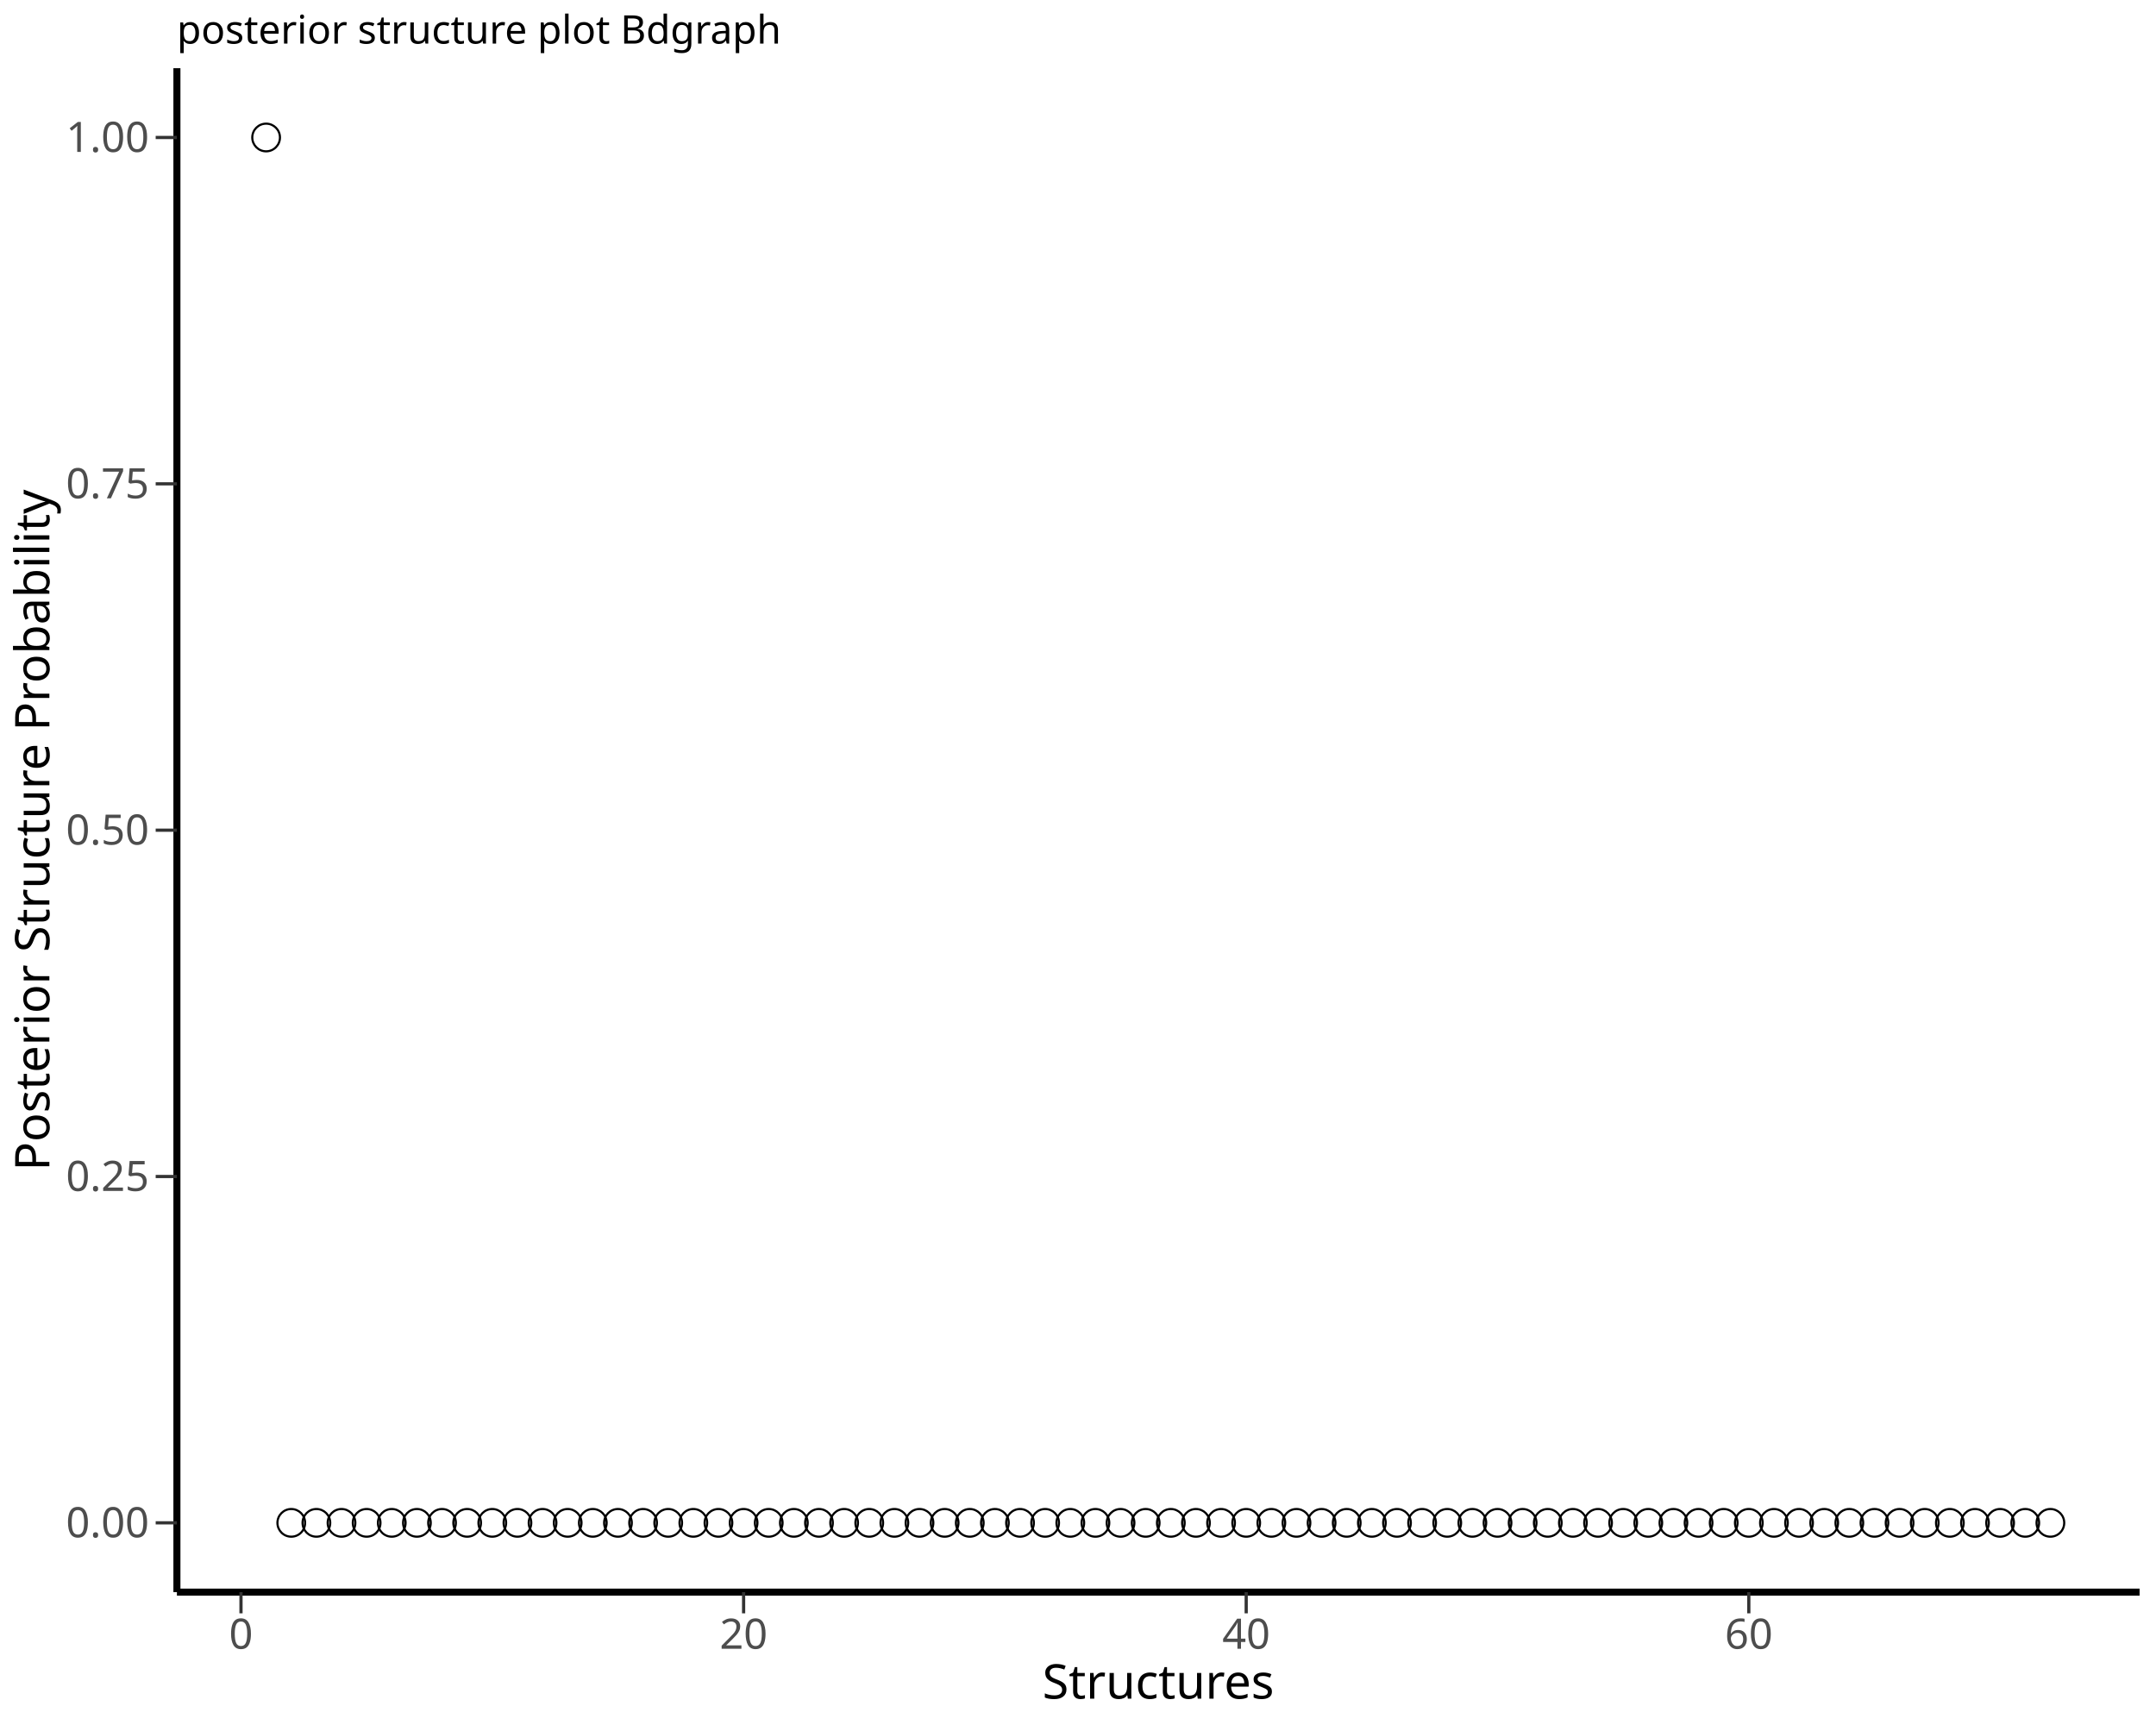
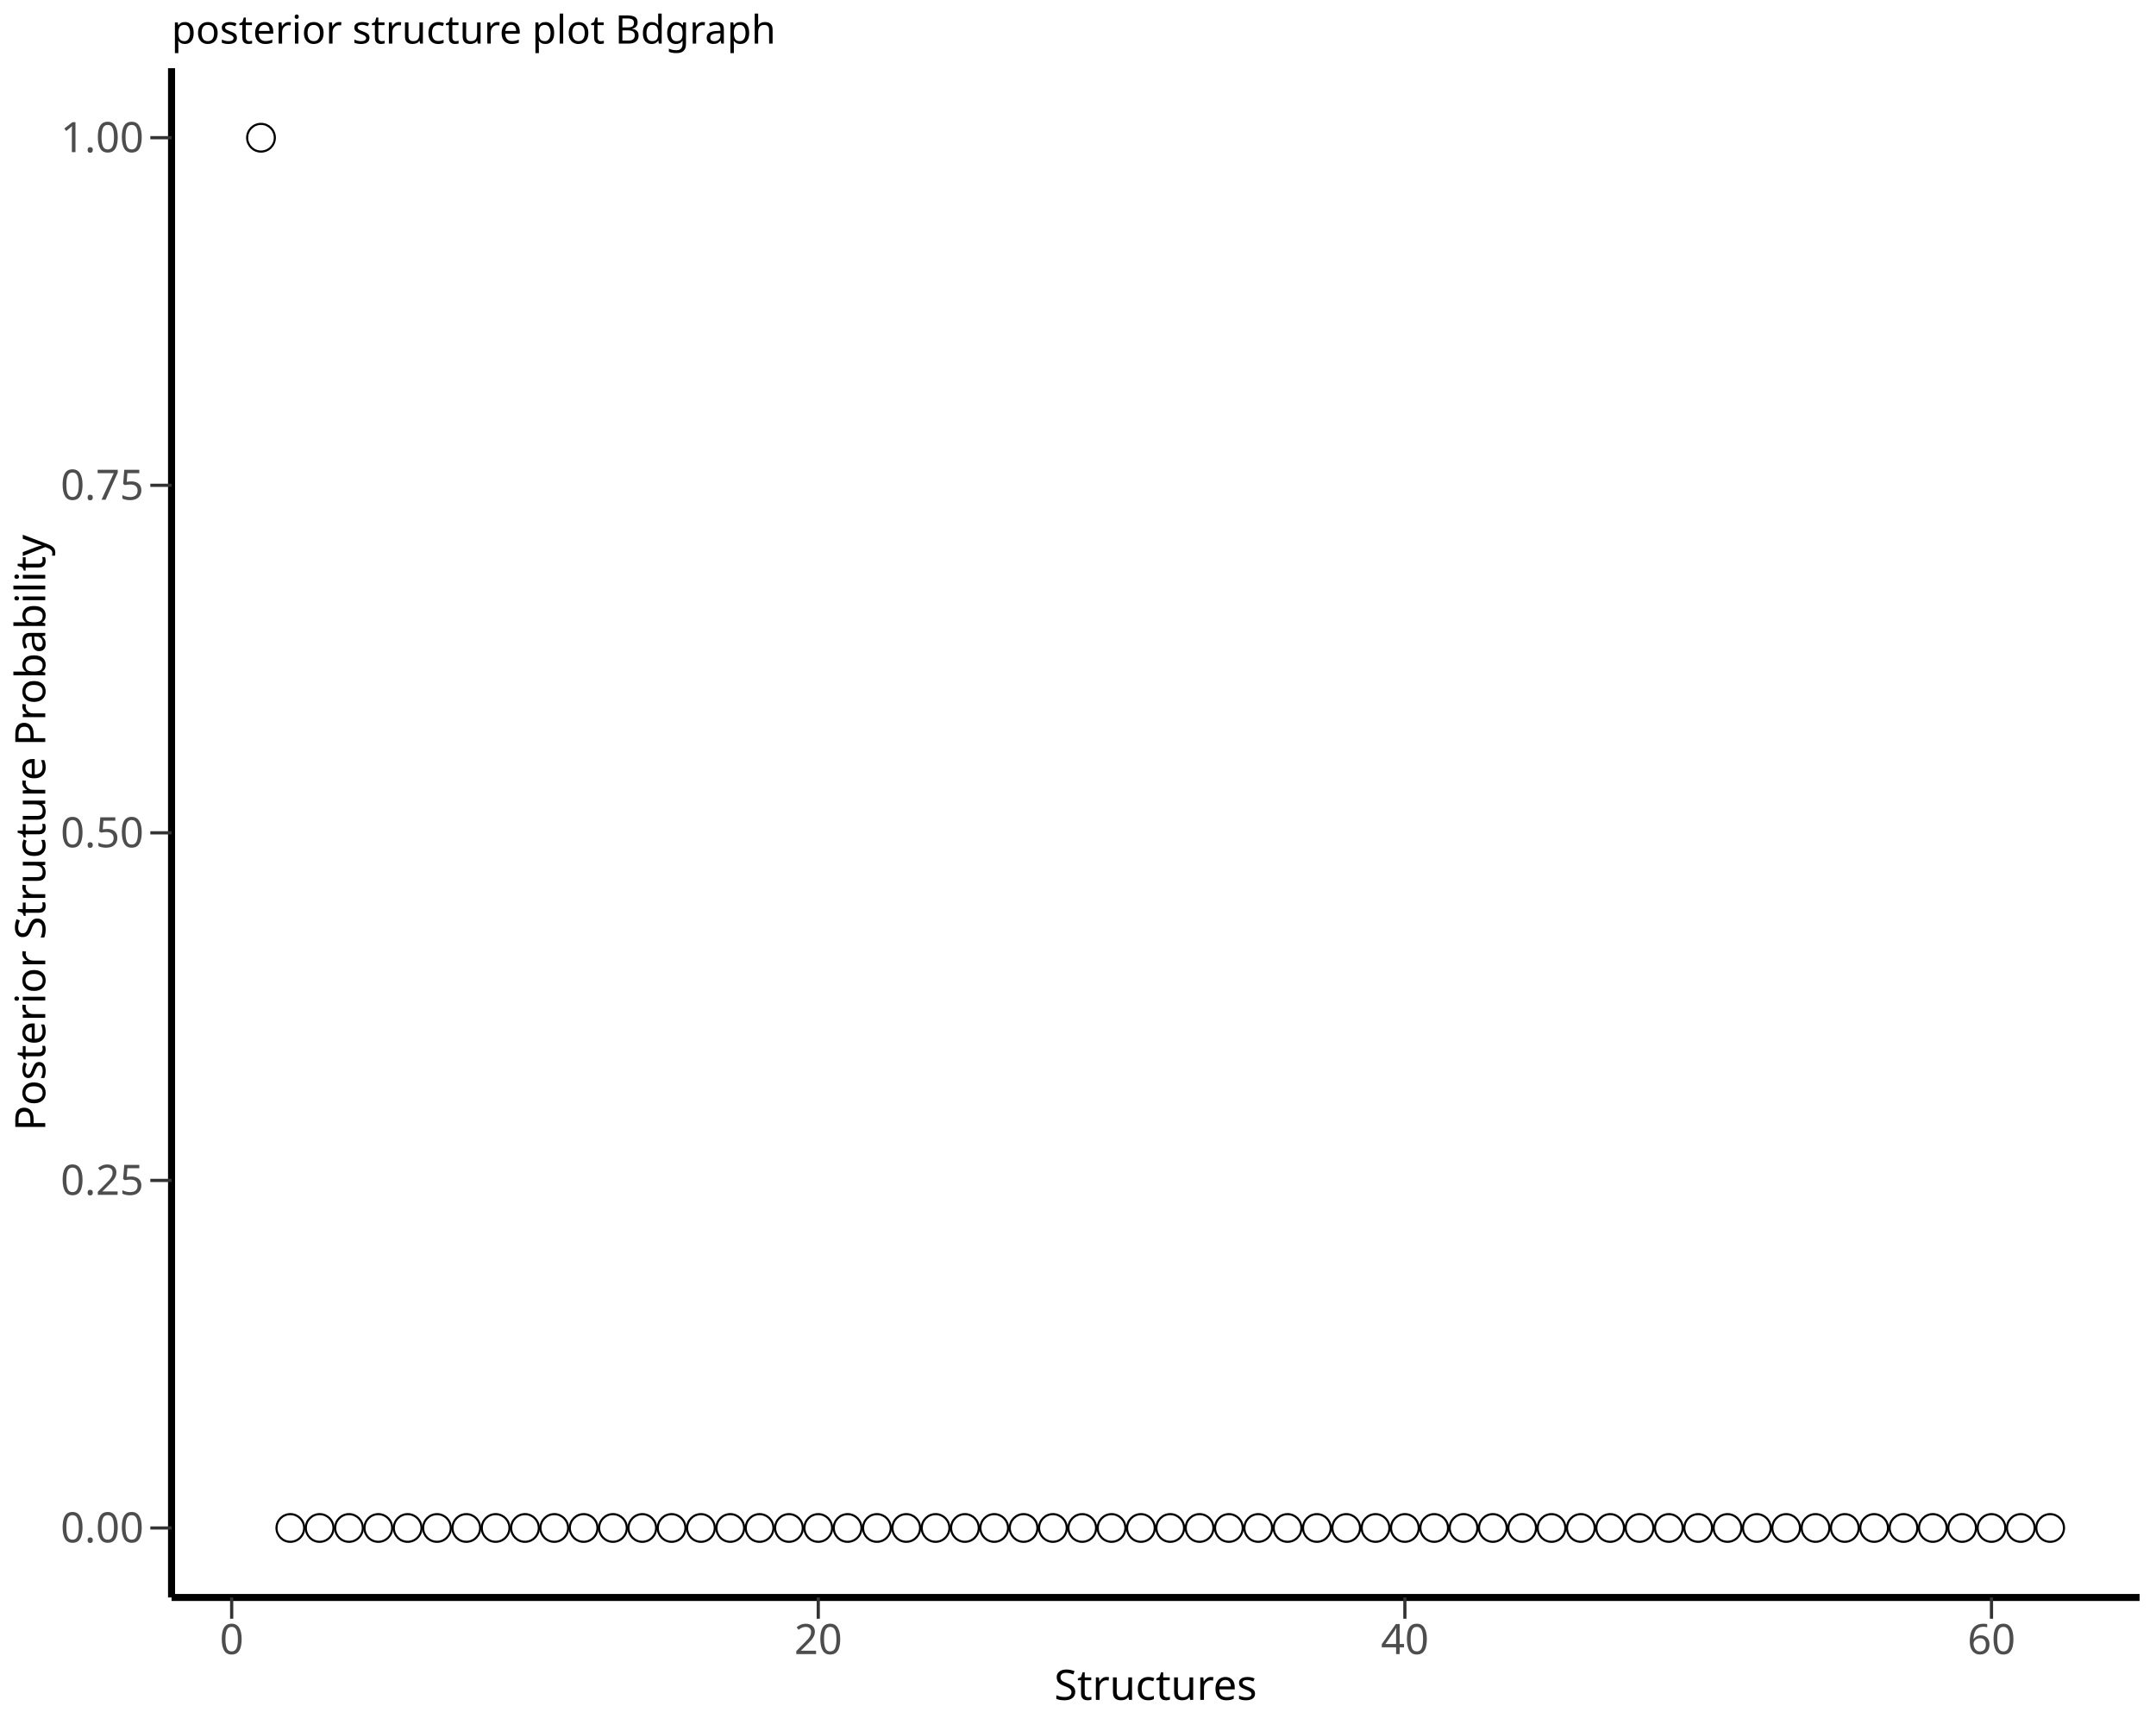
<svg xmlns="http://www.w3.org/2000/svg" class="svglite" data-engine-version="2.0" width="720.00pt" height="576.00pt" viewBox="0 0 720.00 576.00">
  <defs>
    <style type="text/css">
    .svglite line, .svglite polyline, .svglite polygon, .svglite path, .svglite rect, .svglite circle {
      fill: none;
      stroke: #000000;
      stroke-linecap: round;
      stroke-linejoin: round;
      stroke-miterlimit: 10.00;
    }
  </style>
  </defs>
  <rect width="100%" height="100%" style="stroke: none; fill: #FFFFFF;" />
  <defs>
    <clipPath id="cpMC4wMHw3MjAuMDB8MC4wMHw1NzYuMDA=">
      <rect x="0.00" y="0.00" width="720.00" height="576.00" />
    </clipPath>
  </defs>
  <g clip-path="url(#cpMC4wMHw3MjAuMDB8MC4wMHw1NzYuMDA=)">
    <rect x="0.00" y="0.00" width="720.00" height="576.00" style="stroke-width: 1.07; stroke: #FFFFFF; fill: #FFFFFF;" />
  </g>
  <defs>
-     <clipPath id="cpNTkuMDh8NzE0LjUyfDIyLjc4fDUzMS42Mw==">
-       <rect x="59.08" y="22.78" width="655.44" height="508.84" />
+     <clipPath id="cpNTcuMjl8NzE0LjUyfDIyLjc4fDUzMy40Mg==">
+       <rect x="57.29" y="22.78" width="657.23" height="510.64" />
    </clipPath>
  </defs>
-   <g clip-path="url(#cpNTkuMDh8NzE0LjUyfDIyLjc4fDUzMS42Mw==)">
-     <rect x="59.08" y="22.78" width="655.44" height="508.84" style="stroke-width: 1.07; stroke: none; fill: #FFFFFF;" />
-     <circle cx="88.87" cy="45.91" r="4.62" style="stroke-width: 0.71;" />
-     <circle cx="97.27" cy="508.50" r="4.62" style="stroke-width: 0.71;" />
-     <circle cx="105.66" cy="508.50" r="4.62" style="stroke-width: 0.71;" />
-     <circle cx="114.05" cy="508.50" r="4.62" style="stroke-width: 0.71;" />
-     <circle cx="122.44" cy="508.50" r="4.62" style="stroke-width: 0.71;" />
-     <circle cx="130.83" cy="508.50" r="4.62" style="stroke-width: 0.71;" />
-     <circle cx="139.23" cy="508.50" r="4.62" style="stroke-width: 0.71;" />
-     <circle cx="147.62" cy="508.50" r="4.62" style="stroke-width: 0.71;" />
-     <circle cx="156.01" cy="508.50" r="4.62" style="stroke-width: 0.71;" />
-     <circle cx="164.40" cy="508.50" r="4.62" style="stroke-width: 0.71;" />
-     <circle cx="172.80" cy="508.50" r="4.62" style="stroke-width: 0.71;" />
-     <circle cx="181.19" cy="508.50" r="4.62" style="stroke-width: 0.71;" />
-     <circle cx="189.58" cy="508.50" r="4.62" style="stroke-width: 0.71;" />
-     <circle cx="197.97" cy="508.50" r="4.62" style="stroke-width: 0.71;" />
-     <circle cx="206.37" cy="508.50" r="4.62" style="stroke-width: 0.71;" />
-     <circle cx="214.76" cy="508.50" r="4.62" style="stroke-width: 0.71;" />
-     <circle cx="223.15" cy="508.50" r="4.62" style="stroke-width: 0.71;" />
-     <circle cx="231.54" cy="508.50" r="4.62" style="stroke-width: 0.71;" />
-     <circle cx="239.93" cy="508.50" r="4.62" style="stroke-width: 0.71;" />
-     <circle cx="248.33" cy="508.50" r="4.62" style="stroke-width: 0.71;" />
-     <circle cx="256.72" cy="508.50" r="4.62" style="stroke-width: 0.71;" />
-     <circle cx="265.11" cy="508.50" r="4.62" style="stroke-width: 0.71;" />
-     <circle cx="273.50" cy="508.50" r="4.62" style="stroke-width: 0.71;" />
-     <circle cx="281.90" cy="508.50" r="4.62" style="stroke-width: 0.71;" />
-     <circle cx="290.29" cy="508.50" r="4.62" style="stroke-width: 0.71;" />
-     <circle cx="298.68" cy="508.50" r="4.62" style="stroke-width: 0.71;" />
-     <circle cx="307.07" cy="508.50" r="4.62" style="stroke-width: 0.71;" />
-     <circle cx="315.47" cy="508.50" r="4.62" style="stroke-width: 0.71;" />
-     <circle cx="323.86" cy="508.50" r="4.62" style="stroke-width: 0.71;" />
-     <circle cx="332.25" cy="508.50" r="4.62" style="stroke-width: 0.71;" />
-     <circle cx="340.64" cy="508.50" r="4.62" style="stroke-width: 0.71;" />
-     <circle cx="349.03" cy="508.50" r="4.62" style="stroke-width: 0.71;" />
-     <circle cx="357.43" cy="508.50" r="4.62" style="stroke-width: 0.71;" />
-     <circle cx="365.82" cy="508.50" r="4.62" style="stroke-width: 0.71;" />
-     <circle cx="374.21" cy="508.50" r="4.62" style="stroke-width: 0.71;" />
-     <circle cx="382.60" cy="508.50" r="4.62" style="stroke-width: 0.71;" />
-     <circle cx="391.00" cy="508.50" r="4.62" style="stroke-width: 0.71;" />
-     <circle cx="399.39" cy="508.50" r="4.62" style="stroke-width: 0.71;" />
-     <circle cx="407.78" cy="508.50" r="4.62" style="stroke-width: 0.71;" />
-     <circle cx="416.17" cy="508.50" r="4.62" style="stroke-width: 0.71;" />
-     <circle cx="424.57" cy="508.50" r="4.62" style="stroke-width: 0.71;" />
-     <circle cx="432.96" cy="508.50" r="4.62" style="stroke-width: 0.71;" />
-     <circle cx="441.35" cy="508.50" r="4.62" style="stroke-width: 0.71;" />
-     <circle cx="449.74" cy="508.50" r="4.62" style="stroke-width: 0.71;" />
-     <circle cx="458.14" cy="508.50" r="4.62" style="stroke-width: 0.71;" />
-     <circle cx="466.53" cy="508.50" r="4.62" style="stroke-width: 0.71;" />
-     <circle cx="474.92" cy="508.50" r="4.62" style="stroke-width: 0.71;" />
-     <circle cx="483.31" cy="508.50" r="4.62" style="stroke-width: 0.71;" />
-     <circle cx="491.70" cy="508.50" r="4.62" style="stroke-width: 0.71;" />
-     <circle cx="500.10" cy="508.50" r="4.62" style="stroke-width: 0.71;" />
-     <circle cx="508.49" cy="508.50" r="4.62" style="stroke-width: 0.71;" />
-     <circle cx="516.88" cy="508.50" r="4.62" style="stroke-width: 0.71;" />
-     <circle cx="525.27" cy="508.50" r="4.62" style="stroke-width: 0.71;" />
-     <circle cx="533.67" cy="508.50" r="4.62" style="stroke-width: 0.71;" />
-     <circle cx="542.06" cy="508.50" r="4.62" style="stroke-width: 0.71;" />
-     <circle cx="550.45" cy="508.50" r="4.62" style="stroke-width: 0.71;" />
-     <circle cx="558.84" cy="508.50" r="4.62" style="stroke-width: 0.71;" />
-     <circle cx="567.24" cy="508.50" r="4.62" style="stroke-width: 0.71;" />
-     <circle cx="575.63" cy="508.50" r="4.62" style="stroke-width: 0.71;" />
-     <circle cx="584.02" cy="508.50" r="4.62" style="stroke-width: 0.71;" />
-     <circle cx="592.41" cy="508.50" r="4.62" style="stroke-width: 0.71;" />
-     <circle cx="600.80" cy="508.50" r="4.62" style="stroke-width: 0.71;" />
-     <circle cx="609.20" cy="508.50" r="4.62" style="stroke-width: 0.71;" />
-     <circle cx="617.59" cy="508.50" r="4.62" style="stroke-width: 0.71;" />
-     <circle cx="625.98" cy="508.50" r="4.62" style="stroke-width: 0.71;" />
-     <circle cx="634.37" cy="508.50" r="4.62" style="stroke-width: 0.71;" />
-     <circle cx="642.77" cy="508.50" r="4.62" style="stroke-width: 0.71;" />
-     <circle cx="651.16" cy="508.50" r="4.62" style="stroke-width: 0.71;" />
-     <circle cx="659.55" cy="508.50" r="4.62" style="stroke-width: 0.71;" />
-     <circle cx="667.94" cy="508.50" r="4.62" style="stroke-width: 0.71;" />
-     <circle cx="676.34" cy="508.50" r="4.62" style="stroke-width: 0.71;" />
-     <circle cx="684.73" cy="508.50" r="4.62" style="stroke-width: 0.71;" />
+   <g clip-path="url(#cpNTcuMjl8NzE0LjUyfDIyLjc4fDUzMy40Mg==)">
+     <rect x="57.29" y="22.78" width="657.23" height="510.64" style="stroke-width: 1.07; stroke: none; fill: #FFFFFF;" />
+     <circle cx="87.16" cy="45.99" r="4.62" style="stroke-width: 0.71;" />
+     <circle cx="96.96" cy="510.21" r="4.62" style="stroke-width: 0.71;" />
+     <circle cx="106.75" cy="510.21" r="4.62" style="stroke-width: 0.71;" />
+     <circle cx="116.55" cy="510.21" r="4.62" style="stroke-width: 0.71;" />
+     <circle cx="126.34" cy="510.21" r="4.62" style="stroke-width: 0.71;" />
+     <circle cx="136.14" cy="510.21" r="4.62" style="stroke-width: 0.71;" />
+     <circle cx="145.93" cy="510.21" r="4.62" style="stroke-width: 0.71;" />
+     <circle cx="155.73" cy="510.21" r="4.62" style="stroke-width: 0.71;" />
+     <circle cx="165.52" cy="510.21" r="4.62" style="stroke-width: 0.71;" />
+     <circle cx="175.32" cy="510.21" r="4.62" style="stroke-width: 0.71;" />
+     <circle cx="185.11" cy="510.21" r="4.62" style="stroke-width: 0.71;" />
+     <circle cx="194.91" cy="510.21" r="4.62" style="stroke-width: 0.71;" />
+     <circle cx="204.70" cy="510.21" r="4.62" style="stroke-width: 0.71;" />
+     <circle cx="214.50" cy="510.21" r="4.62" style="stroke-width: 0.71;" />
+     <circle cx="224.29" cy="510.21" r="4.62" style="stroke-width: 0.71;" />
+     <circle cx="234.08" cy="510.21" r="4.62" style="stroke-width: 0.71;" />
+     <circle cx="243.88" cy="510.21" r="4.62" style="stroke-width: 0.71;" />
+     <circle cx="253.67" cy="510.21" r="4.62" style="stroke-width: 0.71;" />
+     <circle cx="263.47" cy="510.21" r="4.62" style="stroke-width: 0.71;" />
+     <circle cx="273.26" cy="510.21" r="4.62" style="stroke-width: 0.71;" />
+     <circle cx="283.06" cy="510.21" r="4.62" style="stroke-width: 0.71;" />
+     <circle cx="292.85" cy="510.21" r="4.62" style="stroke-width: 0.71;" />
+     <circle cx="302.65" cy="510.21" r="4.62" style="stroke-width: 0.71;" />
+     <circle cx="312.44" cy="510.21" r="4.62" style="stroke-width: 0.71;" />
+     <circle cx="322.24" cy="510.21" r="4.62" style="stroke-width: 0.71;" />
+     <circle cx="332.03" cy="510.21" r="4.62" style="stroke-width: 0.71;" />
+     <circle cx="341.83" cy="510.21" r="4.62" style="stroke-width: 0.71;" />
+     <circle cx="351.62" cy="510.21" r="4.62" style="stroke-width: 0.71;" />
+     <circle cx="361.42" cy="510.21" r="4.62" style="stroke-width: 0.71;" />
+     <circle cx="371.21" cy="510.21" r="4.62" style="stroke-width: 0.71;" />
+     <circle cx="381.01" cy="510.21" r="4.62" style="stroke-width: 0.71;" />
+     <circle cx="390.80" cy="510.21" r="4.62" style="stroke-width: 0.71;" />
+     <circle cx="400.60" cy="510.21" r="4.62" style="stroke-width: 0.71;" />
+     <circle cx="410.39" cy="510.21" r="4.62" style="stroke-width: 0.71;" />
+     <circle cx="420.19" cy="510.21" r="4.62" style="stroke-width: 0.71;" />
+     <circle cx="429.98" cy="510.21" r="4.62" style="stroke-width: 0.71;" />
+     <circle cx="439.78" cy="510.21" r="4.62" style="stroke-width: 0.71;" />
+     <circle cx="449.57" cy="510.21" r="4.62" style="stroke-width: 0.71;" />
+     <circle cx="459.37" cy="510.21" r="4.62" style="stroke-width: 0.71;" />
+     <circle cx="469.16" cy="510.21" r="4.62" style="stroke-width: 0.71;" />
+     <circle cx="478.96" cy="510.21" r="4.62" style="stroke-width: 0.71;" />
+     <circle cx="488.75" cy="510.21" r="4.62" style="stroke-width: 0.71;" />
+     <circle cx="498.54" cy="510.21" r="4.62" style="stroke-width: 0.71;" />
+     <circle cx="508.34" cy="510.21" r="4.62" style="stroke-width: 0.71;" />
+     <circle cx="518.13" cy="510.21" r="4.62" style="stroke-width: 0.71;" />
+     <circle cx="527.93" cy="510.21" r="4.62" style="stroke-width: 0.71;" />
+     <circle cx="537.72" cy="510.21" r="4.62" style="stroke-width: 0.71;" />
+     <circle cx="547.52" cy="510.21" r="4.62" style="stroke-width: 0.71;" />
+     <circle cx="557.31" cy="510.21" r="4.62" style="stroke-width: 0.71;" />
+     <circle cx="567.11" cy="510.21" r="4.62" style="stroke-width: 0.71;" />
+     <circle cx="576.90" cy="510.21" r="4.62" style="stroke-width: 0.71;" />
+     <circle cx="586.70" cy="510.21" r="4.62" style="stroke-width: 0.71;" />
+     <circle cx="596.49" cy="510.21" r="4.62" style="stroke-width: 0.71;" />
+     <circle cx="606.29" cy="510.21" r="4.62" style="stroke-width: 0.71;" />
+     <circle cx="616.08" cy="510.21" r="4.62" style="stroke-width: 0.71;" />
+     <circle cx="625.88" cy="510.21" r="4.62" style="stroke-width: 0.71;" />
+     <circle cx="635.67" cy="510.21" r="4.62" style="stroke-width: 0.71;" />
+     <circle cx="645.47" cy="510.21" r="4.62" style="stroke-width: 0.71;" />
+     <circle cx="655.26" cy="510.21" r="4.62" style="stroke-width: 0.71;" />
+     <circle cx="665.06" cy="510.21" r="4.62" style="stroke-width: 0.71;" />
+     <circle cx="674.85" cy="510.21" r="4.62" style="stroke-width: 0.71;" />
+     <circle cx="684.65" cy="510.21" r="4.62" style="stroke-width: 0.71;" />
  </g>
  <g clip-path="url(#cpMC4wMHw3MjAuMDB8MC4wMHw1NzYuMDA=)">
-     <polyline points="59.08,531.63 59.08,22.78 " style="stroke-width: 2.35; stroke-linecap: butt;" />
-     <text x="49.80" y="513.32" text-anchor="end" style="font-size: 14.00px; fill: #4D4D4D; font-family: sans;" textLength="27.25px" lengthAdjust="spacingAndGlyphs">0.00</text>
-     <text x="49.80" y="397.67" text-anchor="end" style="font-size: 14.00px; fill: #4D4D4D; font-family: sans;" textLength="27.25px" lengthAdjust="spacingAndGlyphs">0.25</text>
-     <text x="49.80" y="282.02" text-anchor="end" style="font-size: 14.00px; fill: #4D4D4D; font-family: sans;" textLength="27.25px" lengthAdjust="spacingAndGlyphs">0.50</text>
-     <text x="49.80" y="166.38" text-anchor="end" style="font-size: 14.00px; fill: #4D4D4D; font-family: sans;" textLength="27.25px" lengthAdjust="spacingAndGlyphs">0.75</text>
-     <text x="49.80" y="50.73" text-anchor="end" style="font-size: 14.00px; fill: #4D4D4D; font-family: sans;" textLength="27.25px" lengthAdjust="spacingAndGlyphs">1.00</text>
-     <polyline points="51.99,508.50 59.08,508.50 " style="stroke-width: 1.07; stroke: #333333; stroke-linecap: butt;" />
-     <polyline points="51.99,392.85 59.08,392.85 " style="stroke-width: 1.07; stroke: #333333; stroke-linecap: butt;" />
-     <polyline points="51.99,277.21 59.08,277.21 " style="stroke-width: 1.07; stroke: #333333; stroke-linecap: butt;" />
-     <polyline points="51.99,161.56 59.08,161.56 " style="stroke-width: 1.07; stroke: #333333; stroke-linecap: butt;" />
-     <polyline points="51.99,45.91 59.08,45.91 " style="stroke-width: 1.07; stroke: #333333; stroke-linecap: butt;" />
-     <polyline points="59.08,531.63 714.52,531.63 " style="stroke-width: 2.35; stroke-linecap: butt;" />
-     <polyline points="80.48,538.72 80.48,531.63 " style="stroke-width: 1.07; stroke: #333333; stroke-linecap: butt;" />
-     <polyline points="248.33,538.72 248.33,531.63 " style="stroke-width: 1.07; stroke: #333333; stroke-linecap: butt;" />
-     <polyline points="416.17,538.72 416.17,531.63 " style="stroke-width: 1.07; stroke: #333333; stroke-linecap: butt;" />
-     <polyline points="584.02,538.72 584.02,531.63 " style="stroke-width: 1.07; stroke: #333333; stroke-linecap: butt;" />
-     <text x="80.48" y="550.54" text-anchor="middle" style="font-size: 14.00px; fill: #4D4D4D; font-family: sans;" textLength="7.79px" lengthAdjust="spacingAndGlyphs">0</text>
-     <text x="248.33" y="550.54" text-anchor="middle" style="font-size: 14.00px; fill: #4D4D4D; font-family: sans;" textLength="15.57px" lengthAdjust="spacingAndGlyphs">20</text>
-     <text x="416.17" y="550.54" text-anchor="middle" style="font-size: 14.00px; fill: #4D4D4D; font-family: sans;" textLength="15.57px" lengthAdjust="spacingAndGlyphs">40</text>
-     <text x="584.02" y="550.54" text-anchor="middle" style="font-size: 14.00px; fill: #4D4D4D; font-family: sans;" textLength="15.57px" lengthAdjust="spacingAndGlyphs">60</text>
-     <text x="386.80" y="567.20" text-anchor="middle" style="font-size: 16.00px; font-family: sans;" textLength="72.93px" lengthAdjust="spacingAndGlyphs">Structures</text>
-     <text transform="translate(16.49,277.21) rotate(-90)" text-anchor="middle" style="font-size: 16.00px; font-family: sans;" textLength="212.55px" lengthAdjust="spacingAndGlyphs">Posterior Structure Probability</text>
-     <text x="59.08" y="14.56" style="font-size: 13.20px; font-family: sans;" textLength="184.92px" lengthAdjust="spacingAndGlyphs">posterior structure plot Bdgraph</text>
+     <polyline points="57.29,533.42 57.29,22.78 " style="stroke-width: 2.35; stroke-linecap: butt;" />
+     <text x="48.01" y="515.03" text-anchor="end" style="font-size: 14.00px; fill: #4D4D4D; font-family: sans;" textLength="27.25px" lengthAdjust="spacingAndGlyphs">0.00</text>
+     <text x="48.01" y="398.97" text-anchor="end" style="font-size: 14.00px; fill: #4D4D4D; font-family: sans;" textLength="27.25px" lengthAdjust="spacingAndGlyphs">0.25</text>
+     <text x="48.01" y="282.92" text-anchor="end" style="font-size: 14.00px; fill: #4D4D4D; font-family: sans;" textLength="27.25px" lengthAdjust="spacingAndGlyphs">0.50</text>
+     <text x="48.01" y="166.87" text-anchor="end" style="font-size: 14.00px; fill: #4D4D4D; font-family: sans;" textLength="27.25px" lengthAdjust="spacingAndGlyphs">0.75</text>
+     <text x="48.01" y="50.81" text-anchor="end" style="font-size: 14.00px; fill: #4D4D4D; font-family: sans;" textLength="27.25px" lengthAdjust="spacingAndGlyphs">1.00</text>
+     <polyline points="50.20,510.21 57.29,510.21 " style="stroke-width: 1.07; stroke: #333333; stroke-linecap: butt;" />
+     <polyline points="50.20,394.16 57.29,394.16 " style="stroke-width: 1.07; stroke: #333333; stroke-linecap: butt;" />
+     <polyline points="50.20,278.10 57.29,278.10 " style="stroke-width: 1.07; stroke: #333333; stroke-linecap: butt;" />
+     <polyline points="50.20,162.05 57.29,162.05 " style="stroke-width: 1.07; stroke: #333333; stroke-linecap: butt;" />
+     <polyline points="50.20,45.99 57.29,45.99 " style="stroke-width: 1.07; stroke: #333333; stroke-linecap: butt;" />
+     <polyline points="57.29,533.42 714.52,533.42 " style="stroke-width: 2.35; stroke-linecap: butt;" />
+     <polyline points="77.37,540.51 77.37,533.42 " style="stroke-width: 1.07; stroke: #333333; stroke-linecap: butt;" />
+     <polyline points="273.26,540.51 273.26,533.42 " style="stroke-width: 1.07; stroke: #333333; stroke-linecap: butt;" />
+     <polyline points="469.16,540.51 469.16,533.42 " style="stroke-width: 1.07; stroke: #333333; stroke-linecap: butt;" />
+     <polyline points="665.06,540.51 665.06,533.42 " style="stroke-width: 1.07; stroke: #333333; stroke-linecap: butt;" />
+     <text x="77.37" y="552.33" text-anchor="middle" style="font-size: 14.00px; fill: #4D4D4D; font-family: sans;" textLength="7.79px" lengthAdjust="spacingAndGlyphs">0</text>
+     <text x="273.26" y="552.33" text-anchor="middle" style="font-size: 14.00px; fill: #4D4D4D; font-family: sans;" textLength="15.57px" lengthAdjust="spacingAndGlyphs">20</text>
+     <text x="469.16" y="552.33" text-anchor="middle" style="font-size: 14.00px; fill: #4D4D4D; font-family: sans;" textLength="15.57px" lengthAdjust="spacingAndGlyphs">40</text>
+     <text x="665.06" y="552.33" text-anchor="middle" style="font-size: 14.00px; fill: #4D4D4D; font-family: sans;" textLength="15.57px" lengthAdjust="spacingAndGlyphs">60</text>
+     <text x="385.90" y="567.61" text-anchor="middle" style="font-size: 14.00px; font-family: sans;" textLength="63.81px" lengthAdjust="spacingAndGlyphs">Structures</text>
+     <text transform="translate(15.11,278.10) rotate(-90)" text-anchor="middle" style="font-size: 14.00px; font-family: sans;" textLength="185.98px" lengthAdjust="spacingAndGlyphs">Posterior Structure Probability</text>
+     <text x="57.29" y="14.56" style="font-size: 13.20px; font-family: sans;" textLength="184.92px" lengthAdjust="spacingAndGlyphs">posterior structure plot Bdgraph</text>
  </g>
</svg>
